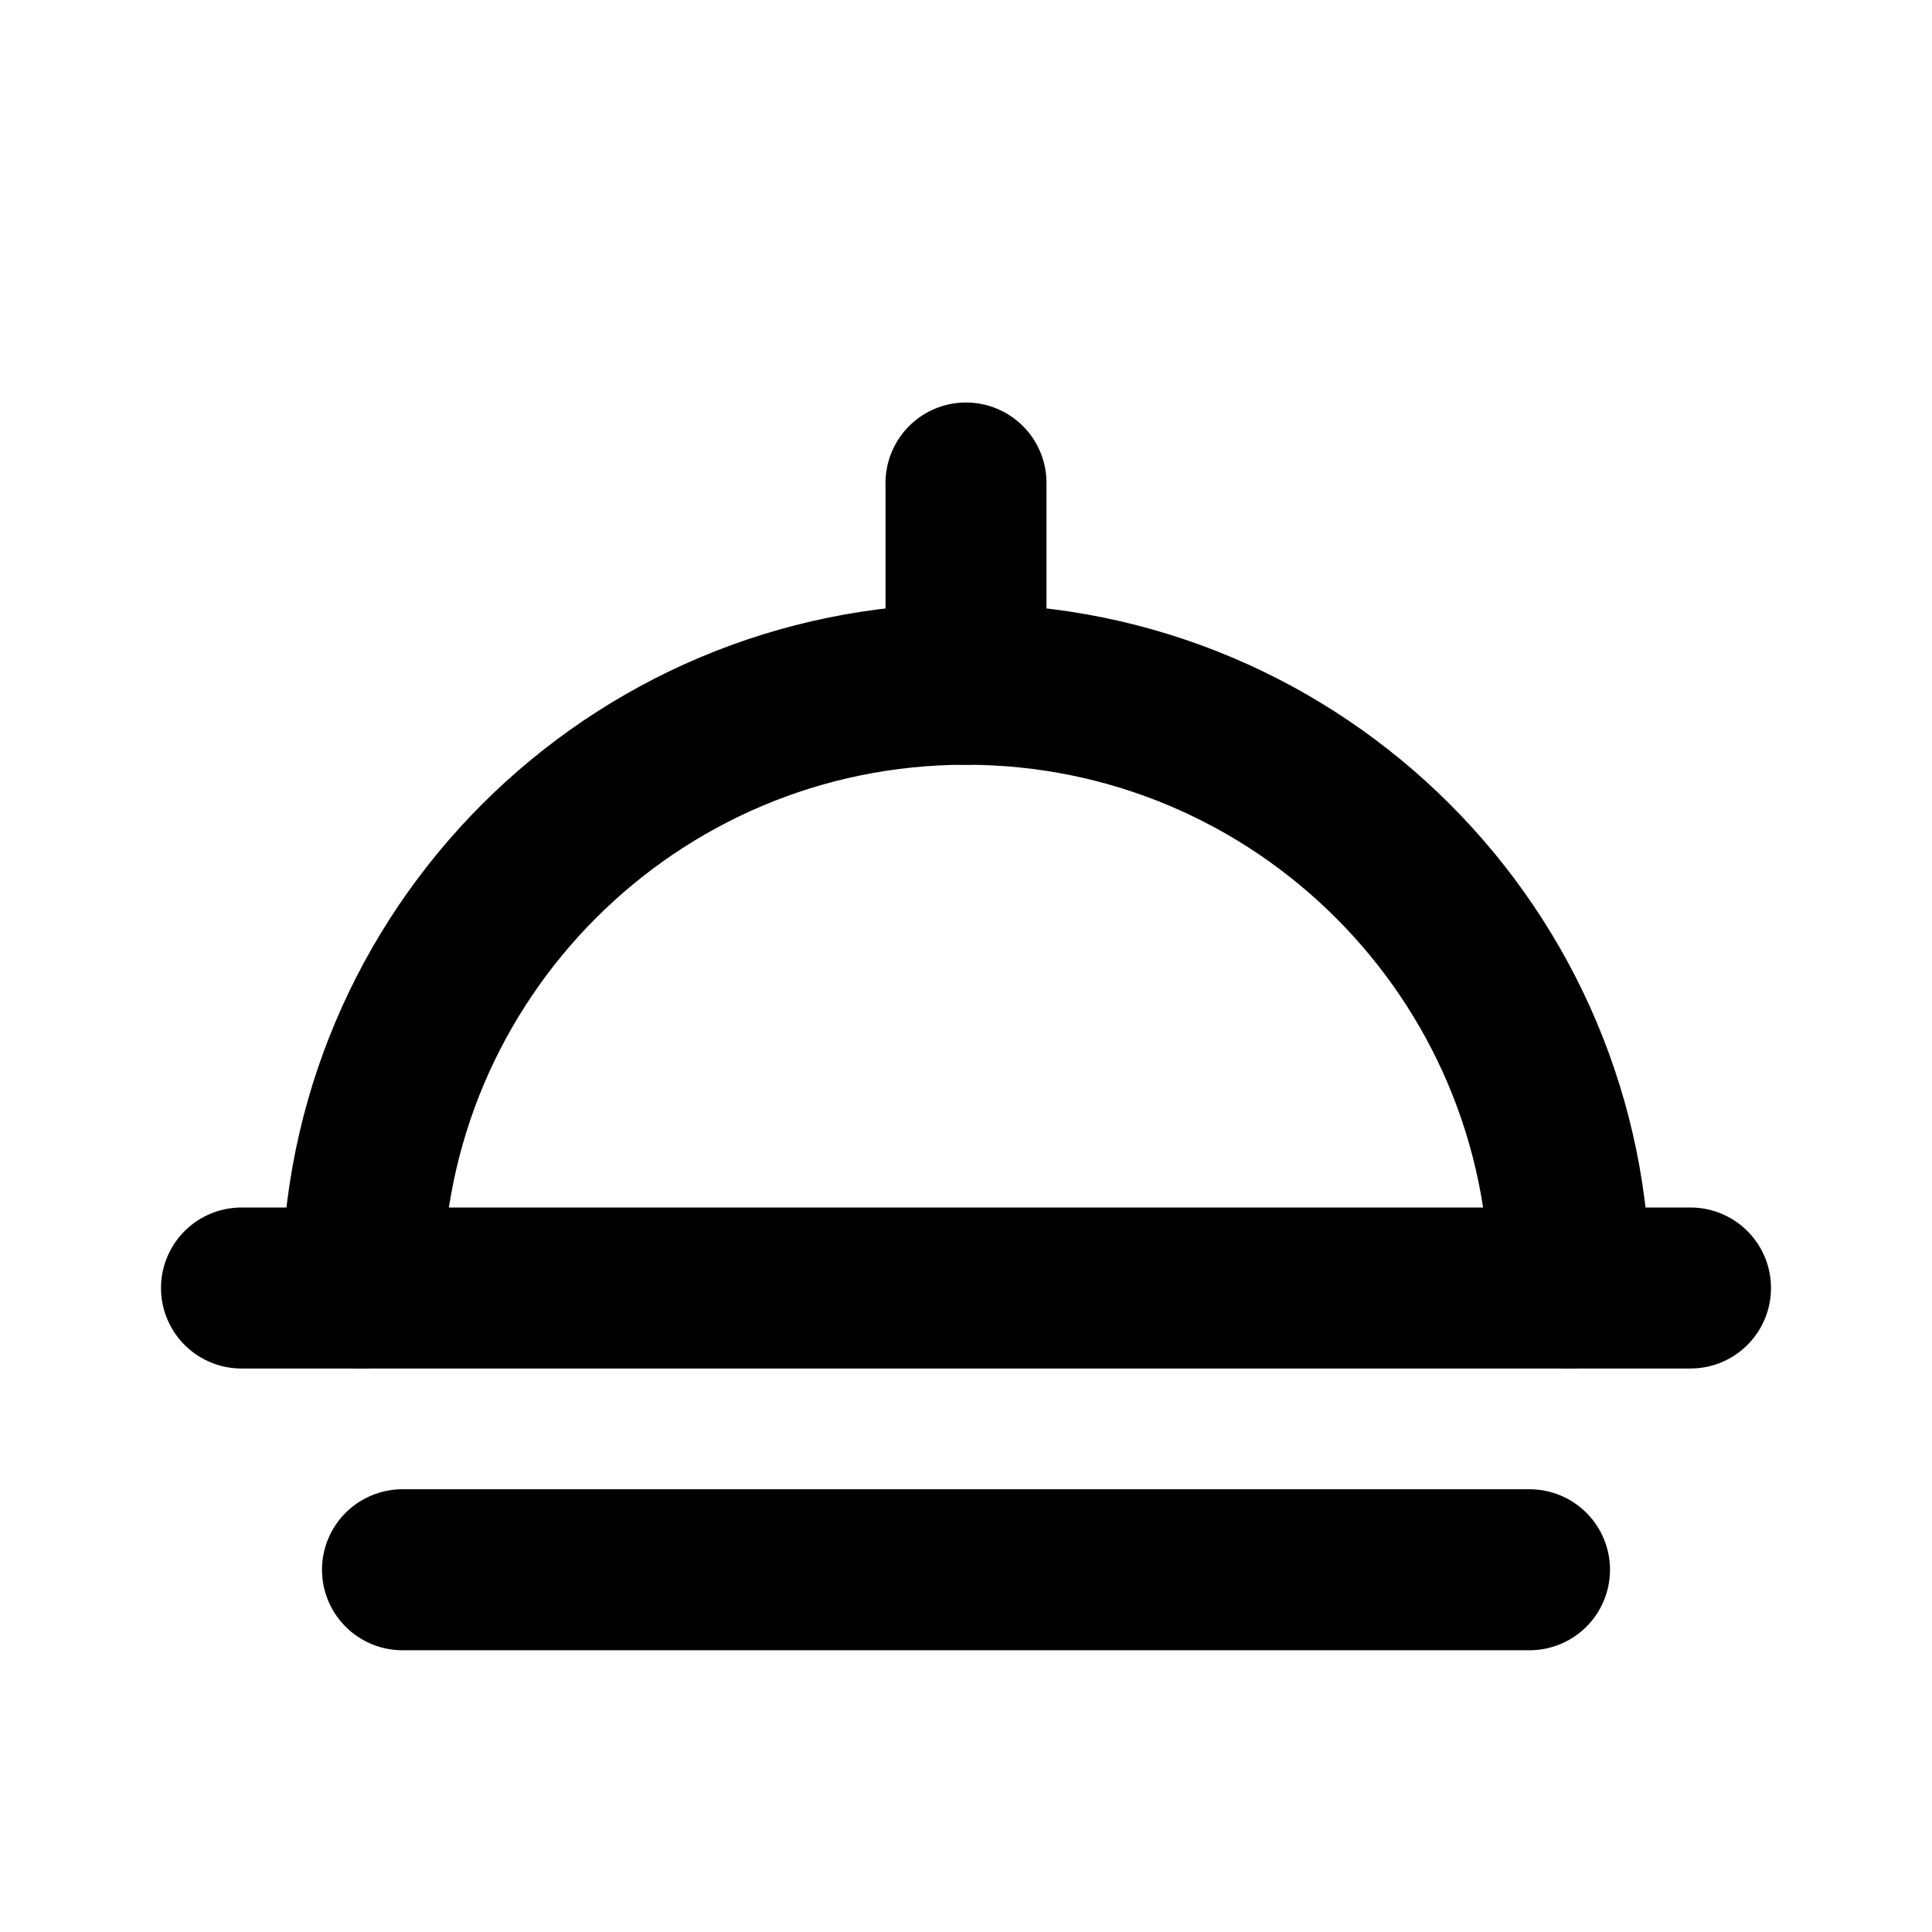
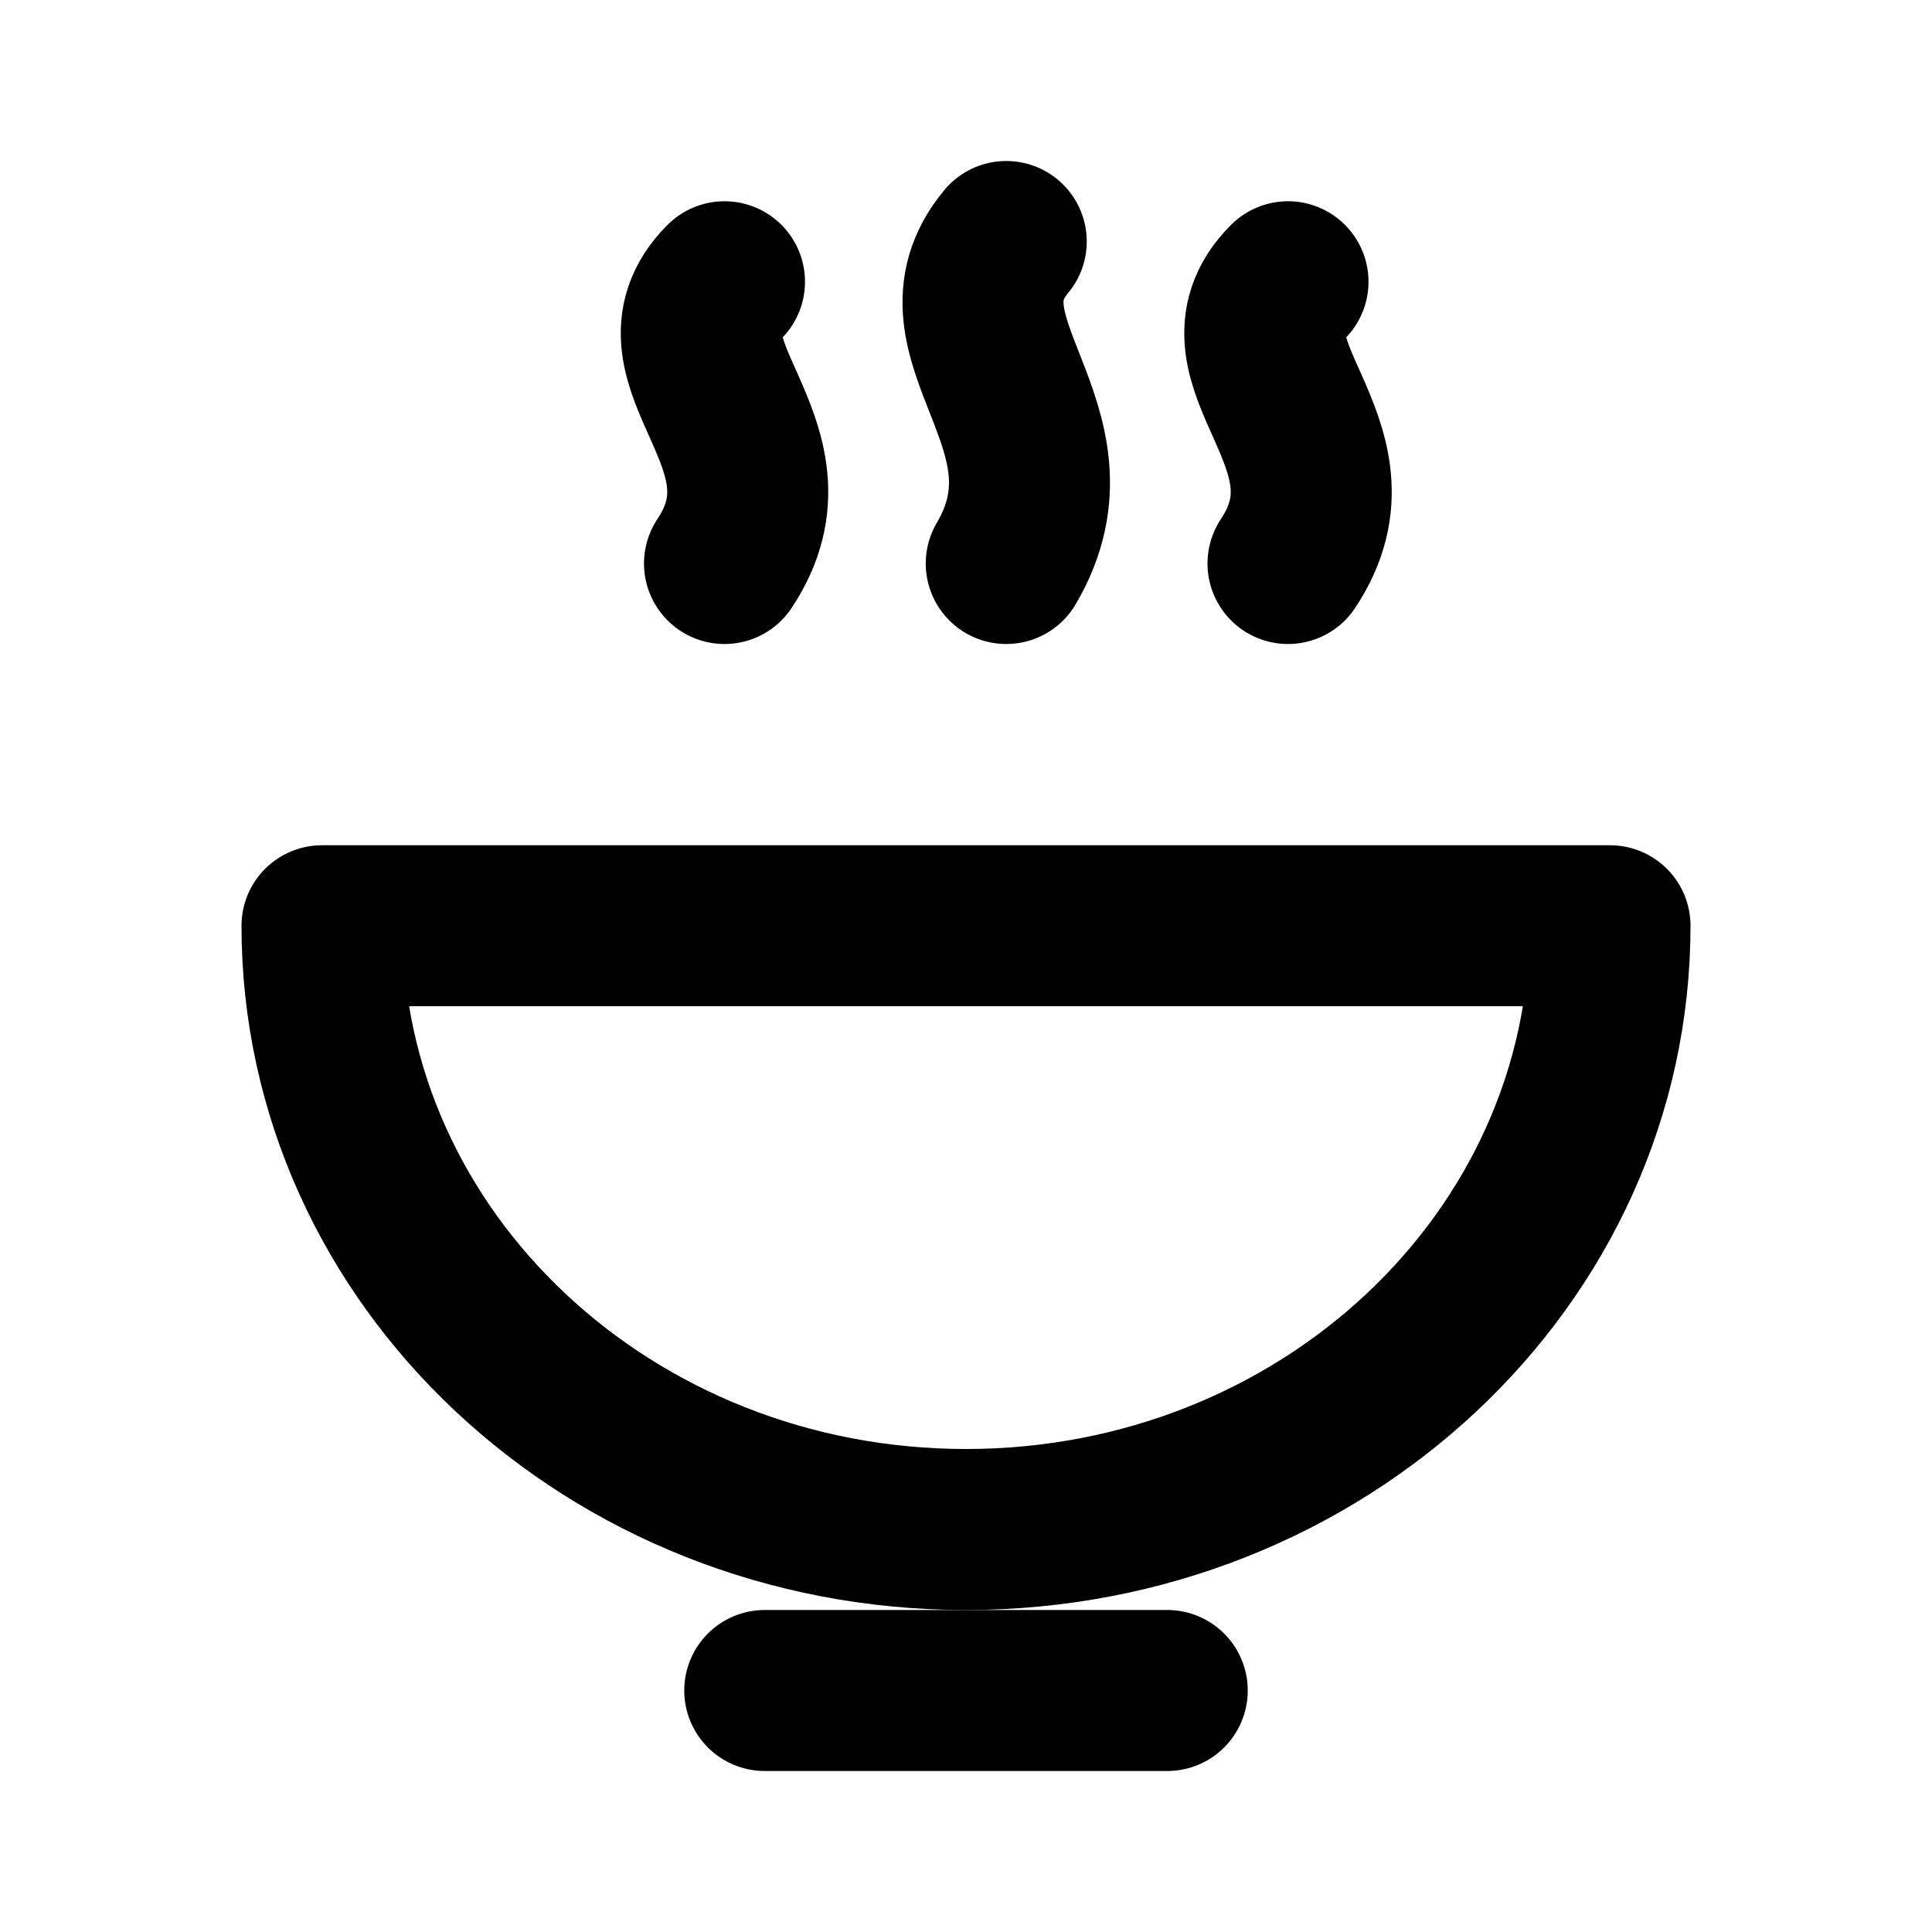
<svg xmlns="http://www.w3.org/2000/svg" viewBox="0 0 24 24" fill="none" stroke="currentColor" stroke-width="2" stroke-linecap="round" stroke-linejoin="round">
-   <path d="M4.5 16a7.5 7.5 0 0 1 15 0" />
-   <path d="M3 16h18" />
-   <path d="M12 6v2.5" />
-   <path d="M5 19.5h14" />
+   <path d="M4 11.5h16a8 7.5 0 0 1-16 0Z" />
+   <path d="M9.5 21h5" />
+   <path d="M9 3.5c-1 1 1 2 0 3.5" />
+   <path d="M12.5 3c-1 1.2 1 2.3 0 4" />
+   <path d="M16 3.5c-1 1 1 2 0 3.5" />
</svg>
